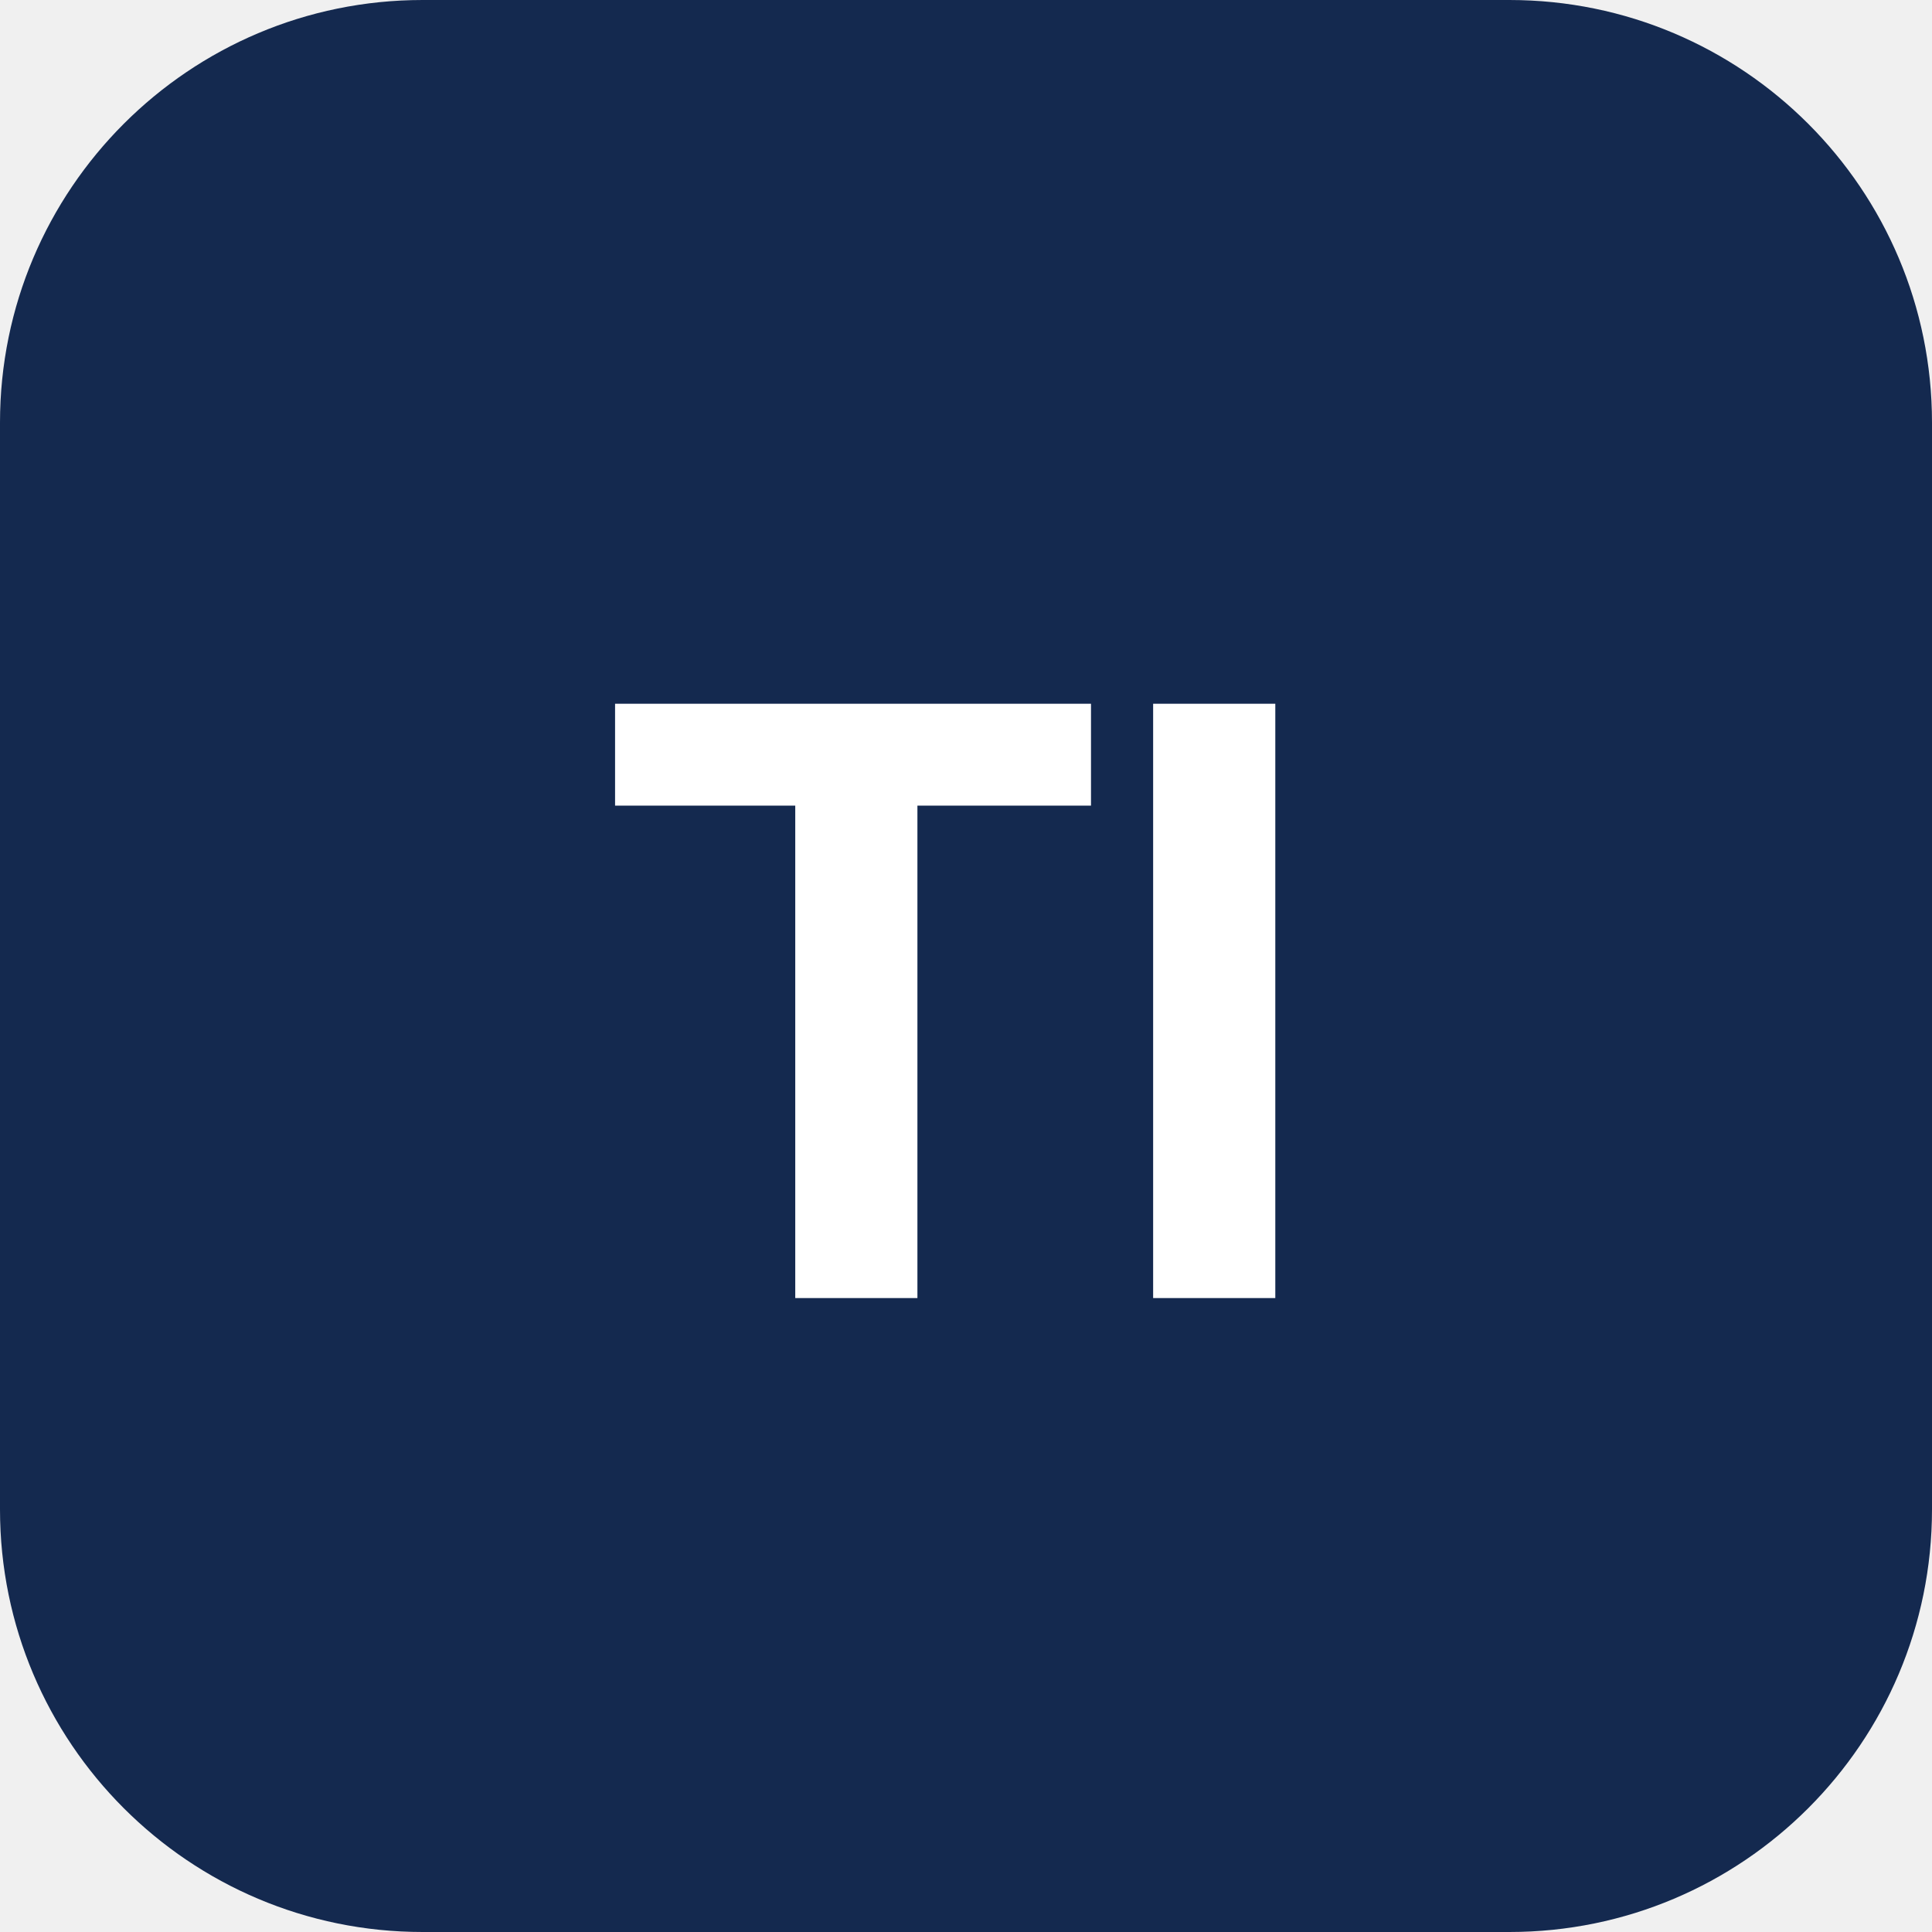
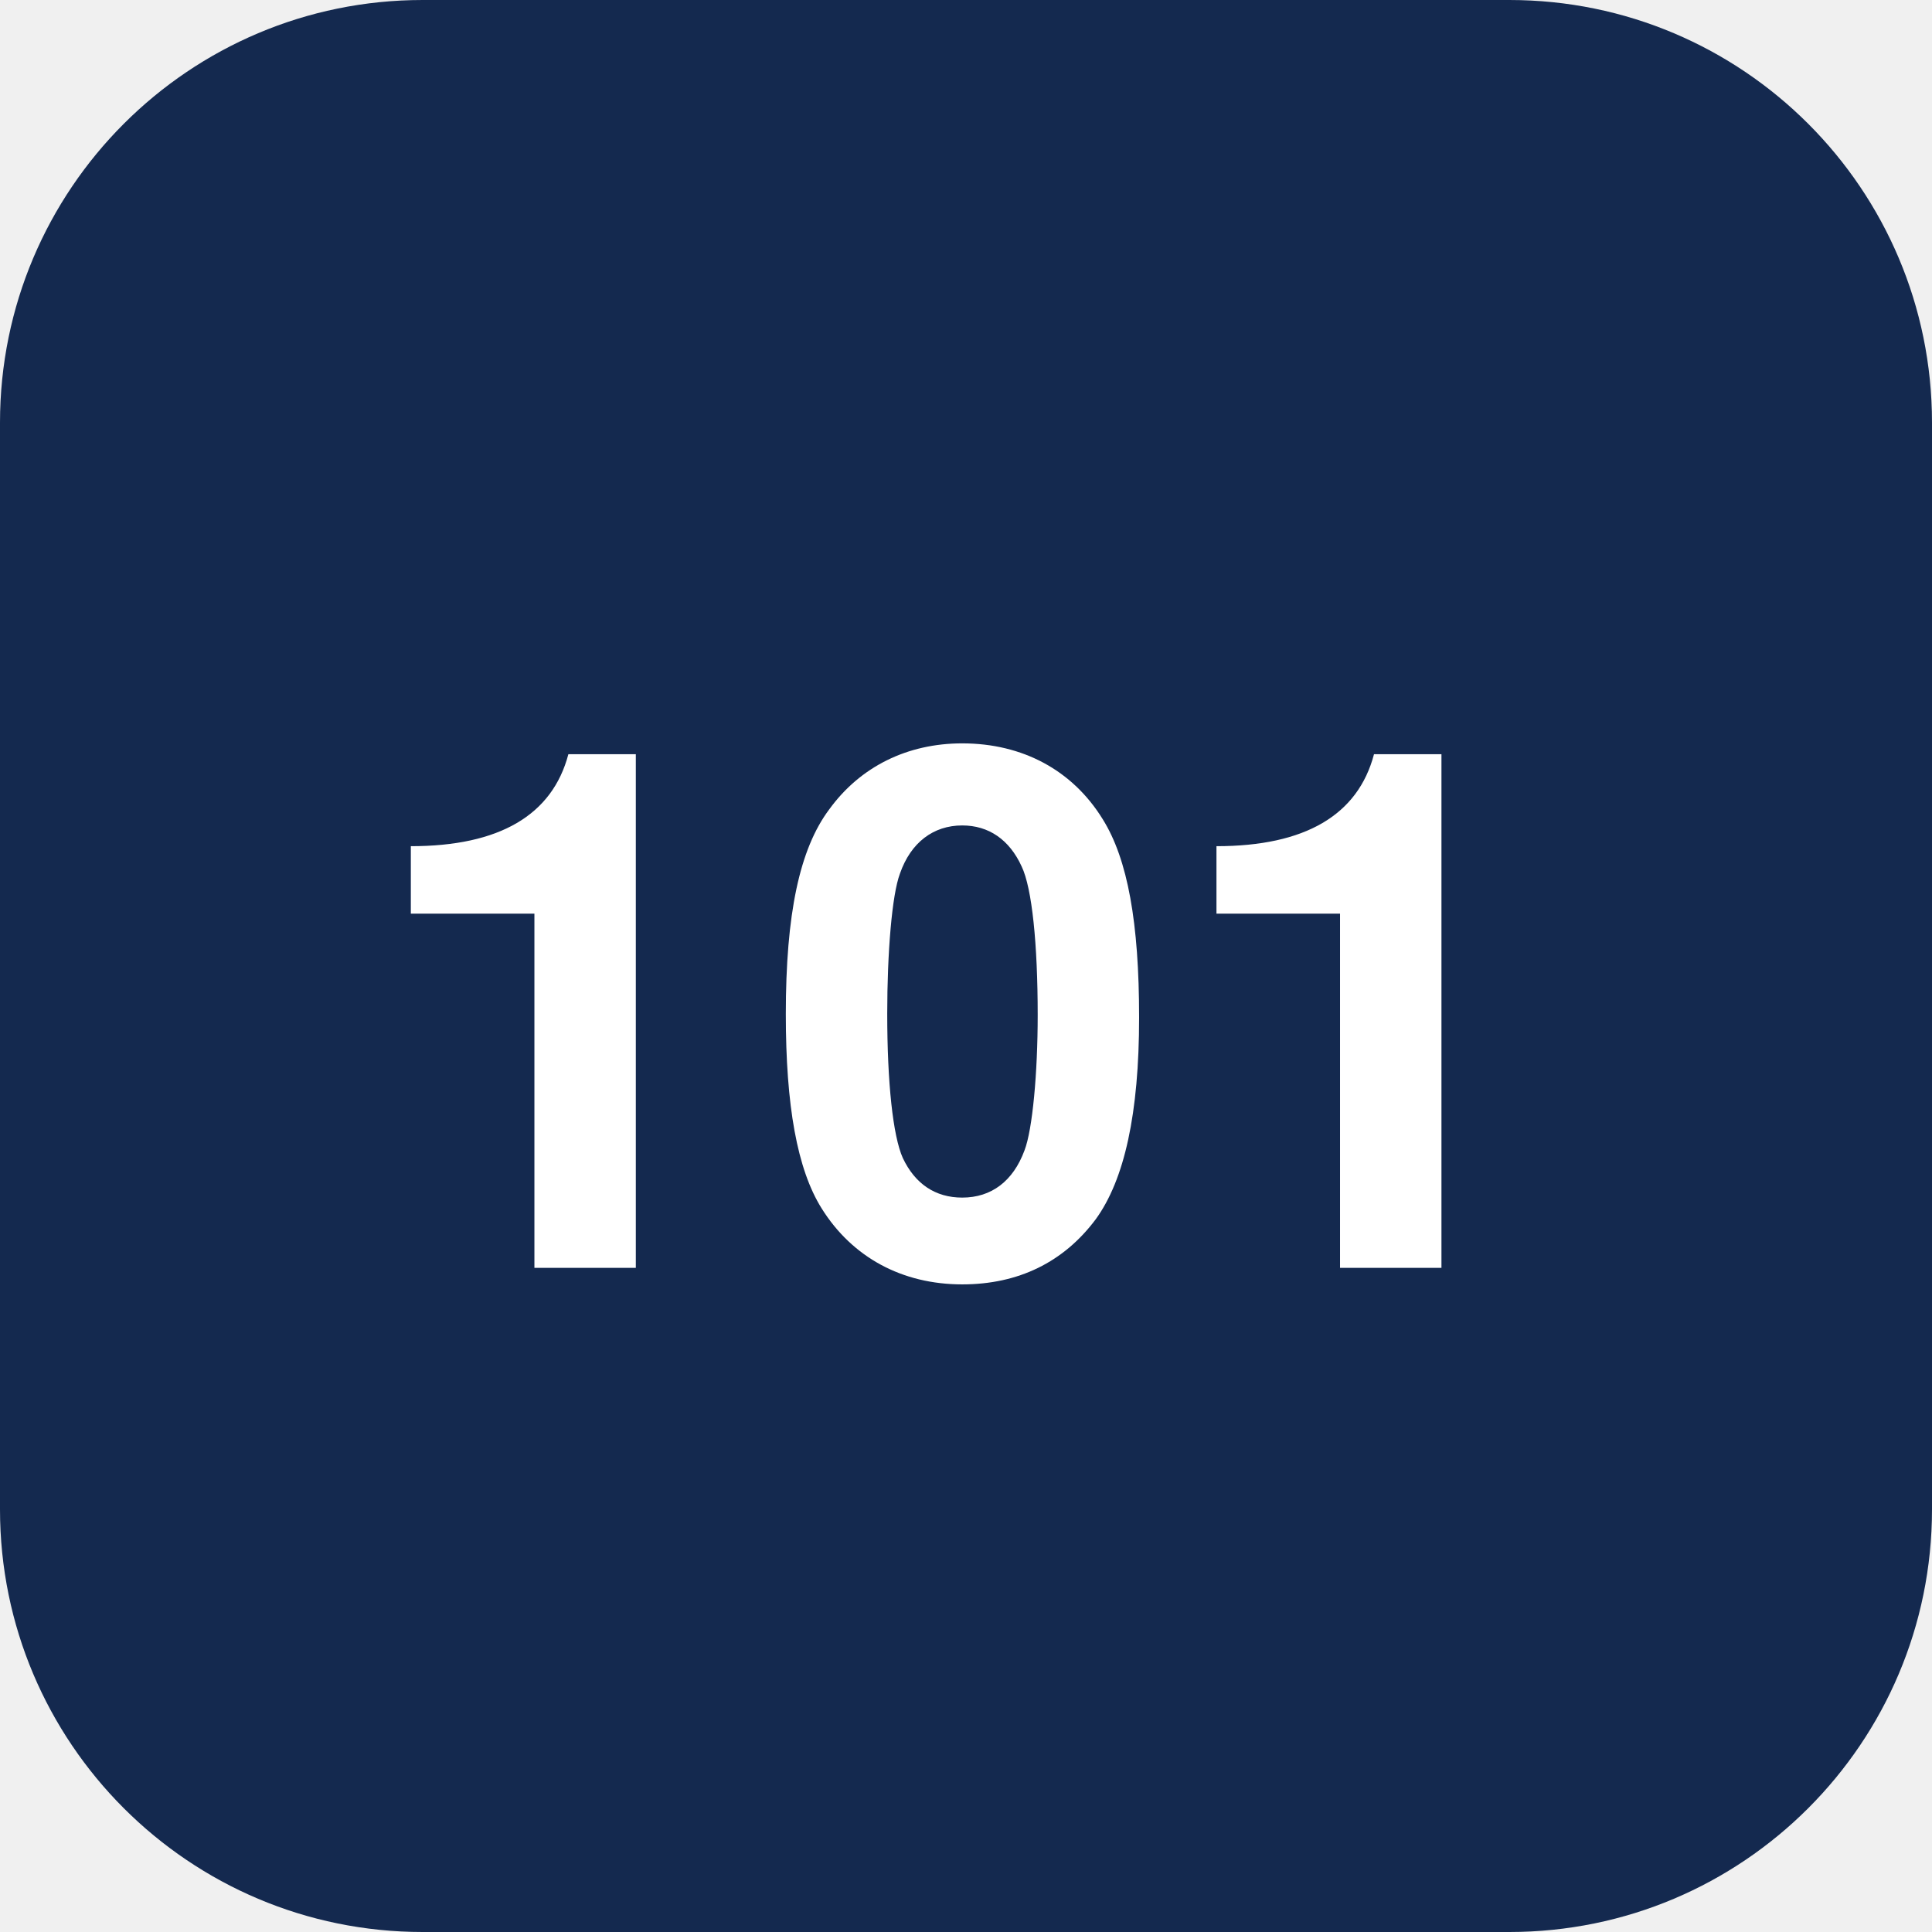
<svg xmlns="http://www.w3.org/2000/svg" viewBox="0 0 64 64">
  <rect width="64" height="64" rx="14" fill="#14294F" />
-   <text x="32" y="43" font-family="Montserrat, Helvetica, Arial, sans-serif" font-weight="800" font-size="27" fill="#FFFFFF" text-anchor="middle">TI</text>
+   <text x="32" y="42" font-family="Montserrat, Helvetica, Arial, sans-serif" font-weight="800" font-size="24" fill="#FFFFFF" text-anchor="middle">101</text>
</svg>
